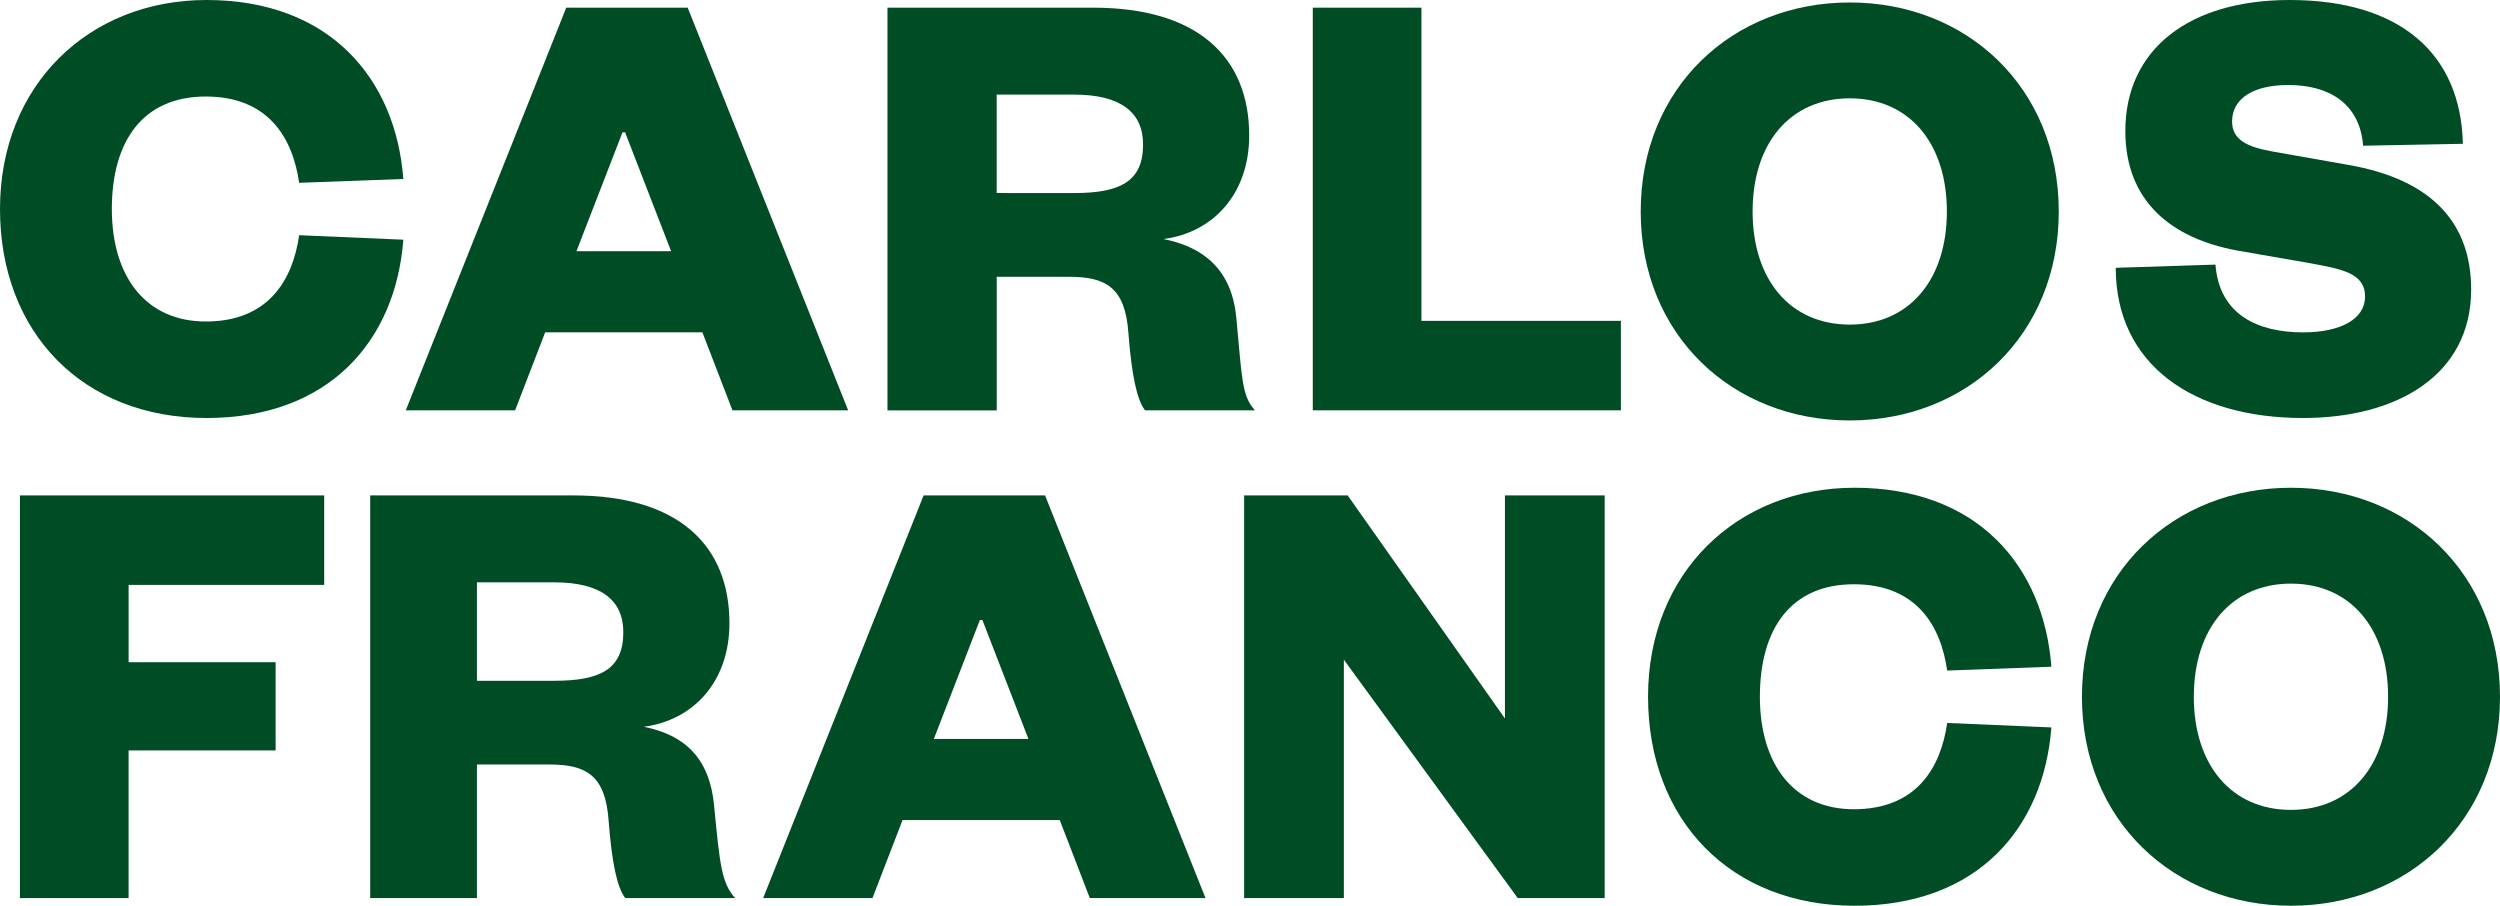
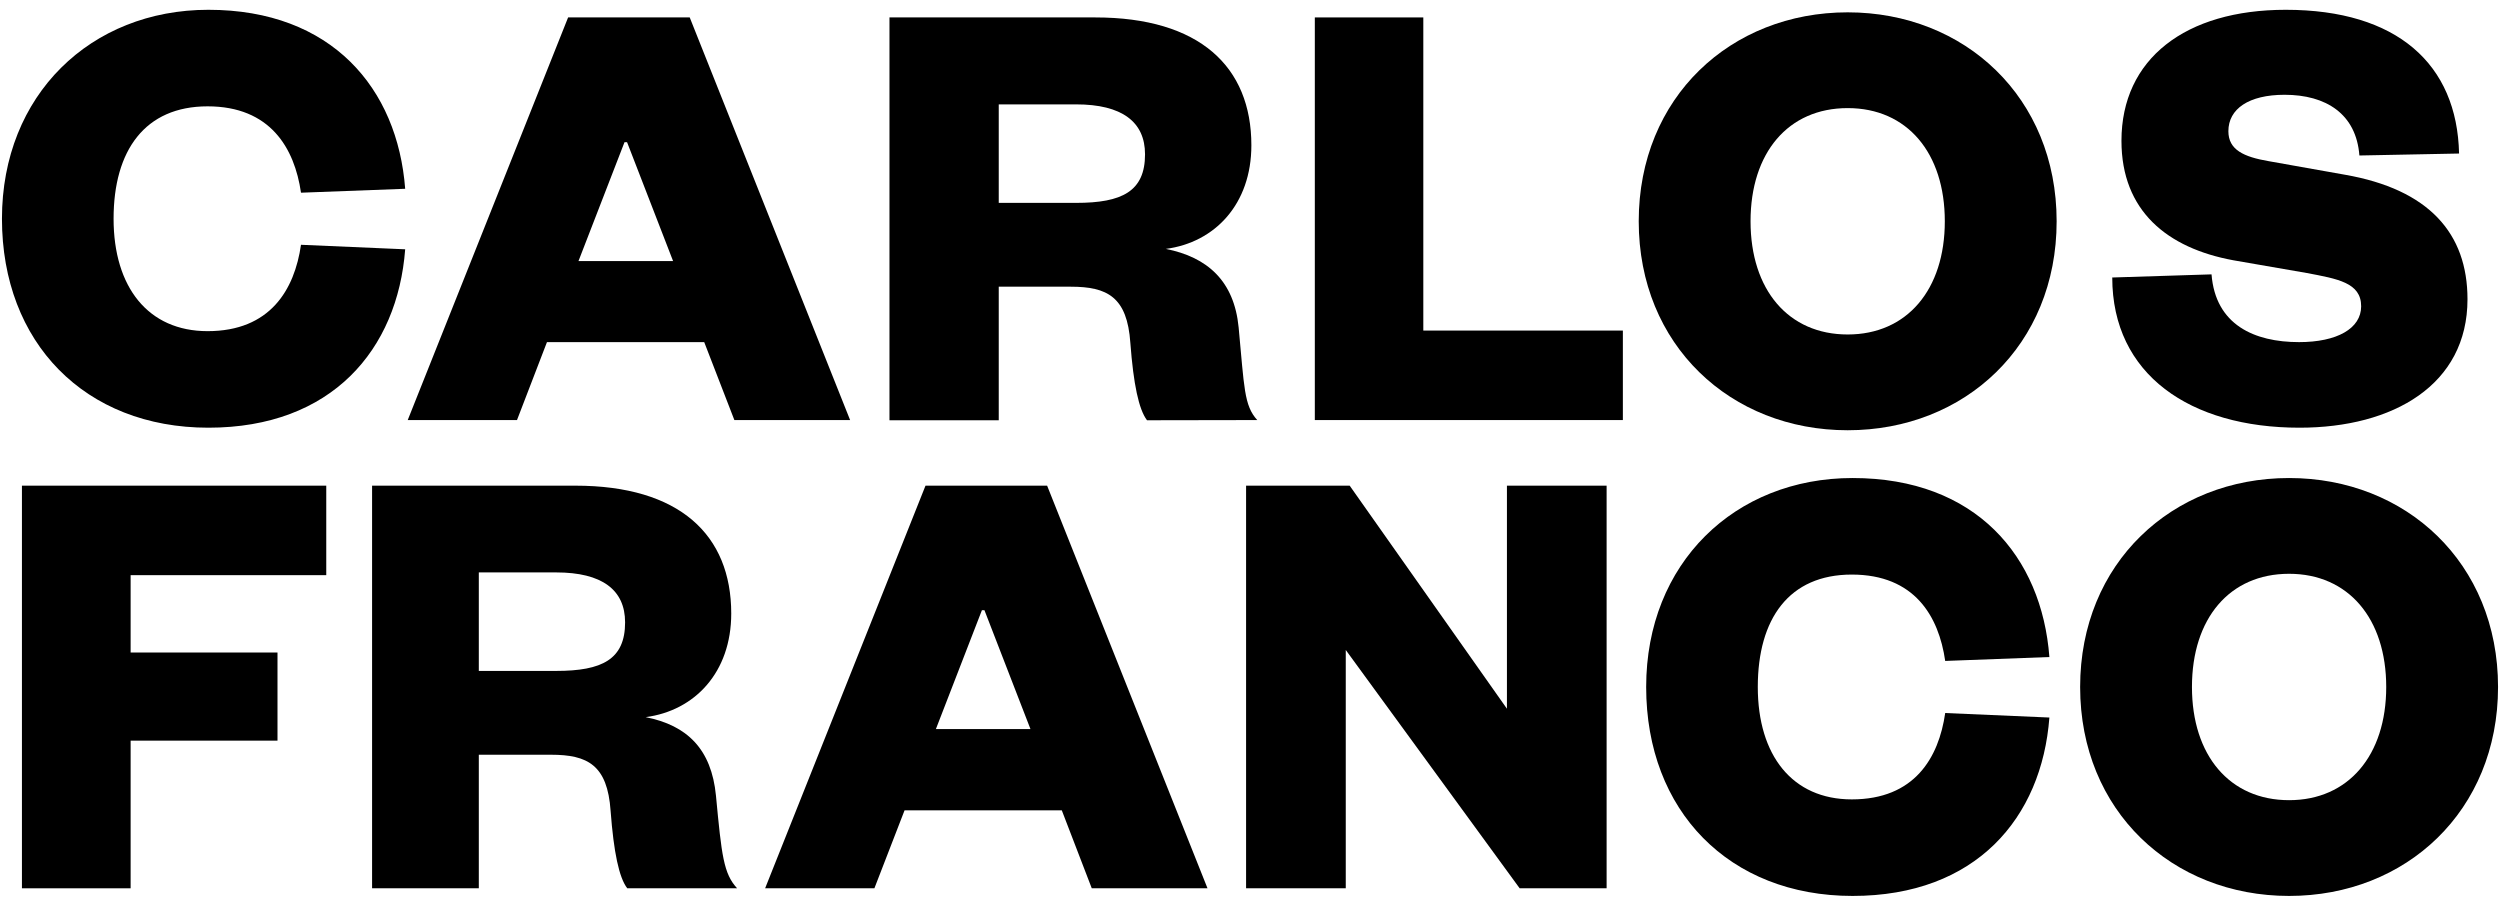
- <svg xmlns="http://www.w3.org/2000/svg" version="1.1" id="a" x="0px" y="0px" viewBox="0 0 1276.6 462.51" style="enable-background:new 0 0 1276.6 462.51;" xml:space="preserve">
-   <style type="text/css">
- 	.st0{fill:#004d25;}
- </style>
-   <path class="st0" d="M105.43,0c63,0,96.62,40.14,100.53,91.39l-53.21,1.96c-3.26-22.85-15.67-44.06-47.65-44.06  s-47.99,22.52-47.99,57.44s17.64,57.44,47.99,57.44c31.99,0,44.39-21.21,47.66-44.06l53.21,2.28  c-3.92,51.26-37.54,91.06-100.53,91.06S0,170.04,0,106.72S45.37,0,105.43,0z" />
-   <path class="st0" d="M294.37,128.26h48.32l-23.5-60.7h-1.31L294.37,128.26z M351.17,3.92l81.93,205.61h-59.08l-15.35-39.82h-80.29  l-15.34,39.82h-55.83L289.15,3.92H351.17L351.17,3.92z" />
-   <path class="st0" d="M548.45,98.58c23.5,0,35.25-5.87,35.25-24.81c0-16.64-11.75-25.46-35.25-25.46h-39.5v50.26L548.45,98.58  L548.45,98.58z M584.7,209.55c-4.24-5.55-6.86-18.28-8.49-39.49c-1.63-23.5-11.75-28.72-30.36-28.72h-36.88v68.21h-55.79V3.92  h105.06c53.21,0,79.65,25.13,79.65,65.27c0,30.03-18.61,49.61-43.74,52.87c21.22,4.24,34.88,16.31,37.16,40.14  c2.94,30.68,2.66,39.82,9.51,47.32h-56.13L584.7,209.55z" />
-   <polygon class="st0" points="725.85,3.92 725.85,163.84 827.69,163.84 827.69,209.53 670.36,209.53 670.36,3.92 " />
-   <path class="st0" d="M944.55,50.21c-30.36,0-49.6,22.85-49.6,57.77s19.26,57.77,49.6,57.77s49.6-22.85,49.6-57.77  S974.9,50.21,944.55,50.21z M944.55,214.7c-59.73,0-106.74-43.41-106.74-106.72s47-106.72,106.74-106.72s106.74,43.41,106.74,106.72  S1004.28,214.7,944.55,214.7L944.55,214.7z" />
-   <path class="st0" d="M1131.31,135.12c1.96,25.79,21.87,34.6,44.72,34.6c19.26,0,31.66-6.85,31.66-18.28  c0-12.08-12.08-14.03-27.75-16.98l-37.54-6.53c-33.62-6.2-57.12-25.13-57.12-61.03c0-41.77,32.64-66.9,83.89-66.9  c56.8,0,87.48,27.74,88.46,73.43l-50.93,0.98c-1.63-21.22-16.98-31-38.19-31c-18.28,0-28.72,7.18-28.72,18.6  c0,9.47,7.84,13.05,20.57,15.34l38.84,6.86c43.09,7.51,62.67,30.03,62.67,63.64c0,43.74-37.86,65.6-85.85,65.6  c-55.82,0-95.64-27.09-95.64-76.7L1131.31,135.12L1131.31,135.12z" />
-   <polygon class="st0" points="10.17,458.59 10.17,252.98 165.55,252.98 165.55,298.67 65.68,298.67 65.68,338.16 140.74,338.16   140.74,383.2 65.67,383.2 65.67,458.59 " />
-   <path class="st0" d="M283.04,347.63c23.5,0,35.25-5.88,35.25-24.8c0-16.64-11.75-25.46-35.25-25.46h-39.49v50.26L283.04,347.63  L283.04,347.63z M319.27,458.59c-4.24-5.55-6.85-18.28-8.48-39.49c-1.63-23.5-11.75-28.72-30.36-28.72h-36.88v68.21h-54.51V252.98  h103.8c53.21,0,79.64,25.13,79.64,65.27c0,30.03-18.6,49.59-43.74,52.87c21.22,4.24,33.62,16.31,35.9,40.14  c2.94,30.68,3.92,39.82,10.77,47.32h-56.15L319.27,458.59z" />
-   <path class="st0" d="M476.85,377.33h48.31l-23.5-60.7h-1.3l-23.5,60.7H476.85z M533.65,252.98l81.93,205.61H556.5l-15.34-39.82  h-80.29l-15.35,39.82H389.7l81.93-205.61H533.65L533.65,252.98z" />
-   <polygon class="st0" points="768.48,366.88 768.48,252.98 819.41,252.98 819.41,458.59 775.01,458.59 686.23,336.86 686.23,458.59   635.3,458.59 635.3,252.98 688.18,252.98 " />
-   <path class="st0" d="M946.99,249.06c63,0,96.62,40.14,100.53,91.39l-53.21,1.96c-3.26-22.85-15.67-44.06-47.66-44.06  s-47.98,22.52-47.98,57.44s17.64,57.44,47.98,57.44c31.99,0,44.39-21.21,47.66-44.06l53.21,2.28  c-3.91,51.26-37.54,91.06-100.53,91.06S841.56,419.1,841.56,355.78S886.93,249.06,946.99,249.06z" />
-   <path class="st0" d="M1169.86,298.02c-30.36,0-49.6,22.84-49.6,57.77s19.26,57.77,49.6,57.77s49.6-22.85,49.6-57.77  S1200.21,298.02,1169.86,298.02z M1169.86,462.51c-59.73,0-106.74-43.41-106.74-106.73s47-106.72,106.74-106.72  s106.74,43.41,106.74,106.72S1229.6,462.51,1169.86,462.51z" />
+ <svg xmlns="http://www.w3.org/2000/svg" version="1.0" id="a" x="0px" y="0px" viewBox="0 0 1276.6 462.5" style="enable-background:new 0 0 1276.6 462.5;" xml:space="preserve">
+   <g>
+     <path d="M106.4,5c63,0,96.6,40.1,100.5,91.4l-53.2,2c-3.3-22.8-15.7-44.1-47.7-44.1s-48,22.5-48,57.4s17.6,57.4,48,57.4   c32,0,44.4-21.2,47.7-44.1l53.2,2.3c-3.9,51.3-37.5,91.1-100.5,91.1S1,175,1,111.7S46.4,5,106.4,5z" />
+     <path d="M295.4,133.3h48.3l-23.5-60.7h-1.3L295.4,133.3z M352.2,8.9l81.9,205.6H375l-15.4-39.8h-80.3L264,214.5h-55.8L290.1,8.9   H352.2L352.2,8.9z" />
+     <path d="M549.5,103.6c23.5,0,35.2-5.9,35.2-24.8c0-16.6-11.8-25.5-35.2-25.5H510v50.3L549.5,103.6L549.5,103.6z M585.7,214.6   c-4.2-5.6-6.9-18.3-8.5-39.5c-1.6-23.5-11.8-28.7-30.4-28.7H510v68.2h-55.8V8.9h105.1c53.2,0,79.7,25.1,79.7,65.3   c0,30-18.6,49.6-43.7,52.9c21.2,4.2,34.9,16.3,37.2,40.1c2.9,30.7,2.7,39.8,9.5,47.3L585.7,214.6L585.7,214.6z" />
+     <polygon points="726.8,8.9 726.8,168.8 828.7,168.8 828.7,214.5 671.4,214.5 671.4,8.9  " />
+     <path d="M943.5,55.2c-30.4,0-49.6,22.8-49.6,57.8s19.3,57.8,49.6,57.8s49.6-22.9,49.6-57.8S973.9,55.2,943.5,55.2z M943.5,219.7   c-59.7,0-106.7-43.4-106.7-106.7S883.8,6.3,943.5,6.3s106.7,43.4,106.7,106.7S1003.3,219.7,943.5,219.7L943.5,219.7z" />
+     <path d="M1129.3,140.1c2,25.8,21.9,34.6,44.7,34.6c19.3,0,31.7-6.9,31.7-18.3c0-12.1-12.1-14-27.8-17l-37.5-6.5   c-33.6-6.2-57.1-25.1-57.1-61c0-41.8,32.6-66.9,83.9-66.9c56.8,0,87.5,27.7,88.5,73.4l-50.9,1c-1.6-21.2-17-31-38.2-31   c-18.3,0-28.7,7.2-28.7,18.6c0,9.5,7.8,13.1,20.6,15.3l38.8,6.9c43.1,7.5,62.7,30,62.7,63.6c0,43.7-37.9,65.6-85.8,65.6   c-55.8,0-95.6-27.1-95.6-76.7L1129.3,140.1L1129.3,140.1z" />
+     <polygon points="11.2,453.6 11.2,248 166.6,248 166.6,293.7 66.7,293.7 66.7,333.2 141.7,333.2 141.7,378.2 66.7,378.2 66.7,453.6     " />
+     <path d="M284,342.6c23.5,0,35.2-5.9,35.2-24.8c0-16.6-11.8-25.5-35.2-25.5h-39.5v50.3L284,342.6L284,342.6z M320.3,453.6   c-4.2-5.5-6.9-18.3-8.5-39.5c-1.6-23.5-11.8-28.7-30.4-28.7h-36.9v68.2H190V248h103.8c53.2,0,79.6,25.1,79.6,65.3   c0,30-18.6,49.6-43.7,52.9c21.2,4.2,33.6,16.3,35.9,40.1c2.9,30.7,3.9,39.8,10.8,47.3L320.3,453.6L320.3,453.6z" />
+     <path d="M477.9,372.3h48.3l-23.5-60.7h-1.3L477.9,372.3L477.9,372.3z M534.7,248l81.9,205.6h-59.1l-15.3-39.8h-80.3l-15.4,39.8   h-55.8L472.6,248H534.7L534.7,248z" />
+     <polygon points="769.5,361.9 769.5,248 820.4,248 820.4,453.6 776,453.6 687.2,331.9 687.2,453.6 636.3,453.6 636.3,248 689.2,248     " />
+     <path d="M946,244.1c63,0,96.6,40.1,100.5,91.4l-53.2,2c-3.3-22.9-15.7-44.1-47.7-44.1s-48,22.5-48,57.4s17.6,57.4,48,57.4   c32,0,44.4-21.2,47.7-44.1l53.2,2.3c-3.9,51.3-37.5,91.1-100.5,91.1s-105.4-43.4-105.4-106.7S885.9,244.1,946,244.1z" />
+     <path d="M1168.9,293c-30.4,0-49.6,22.8-49.6,57.8s19.3,57.8,49.6,57.8s49.6-22.9,49.6-57.8S1199.2,293,1168.9,293z M1168.9,457.5   c-59.7,0-106.7-43.4-106.7-106.7s47-106.7,106.7-106.7s106.7,43.4,106.7,106.7S1228.6,457.5,1168.9,457.5z" />
+   </g>
</svg>
